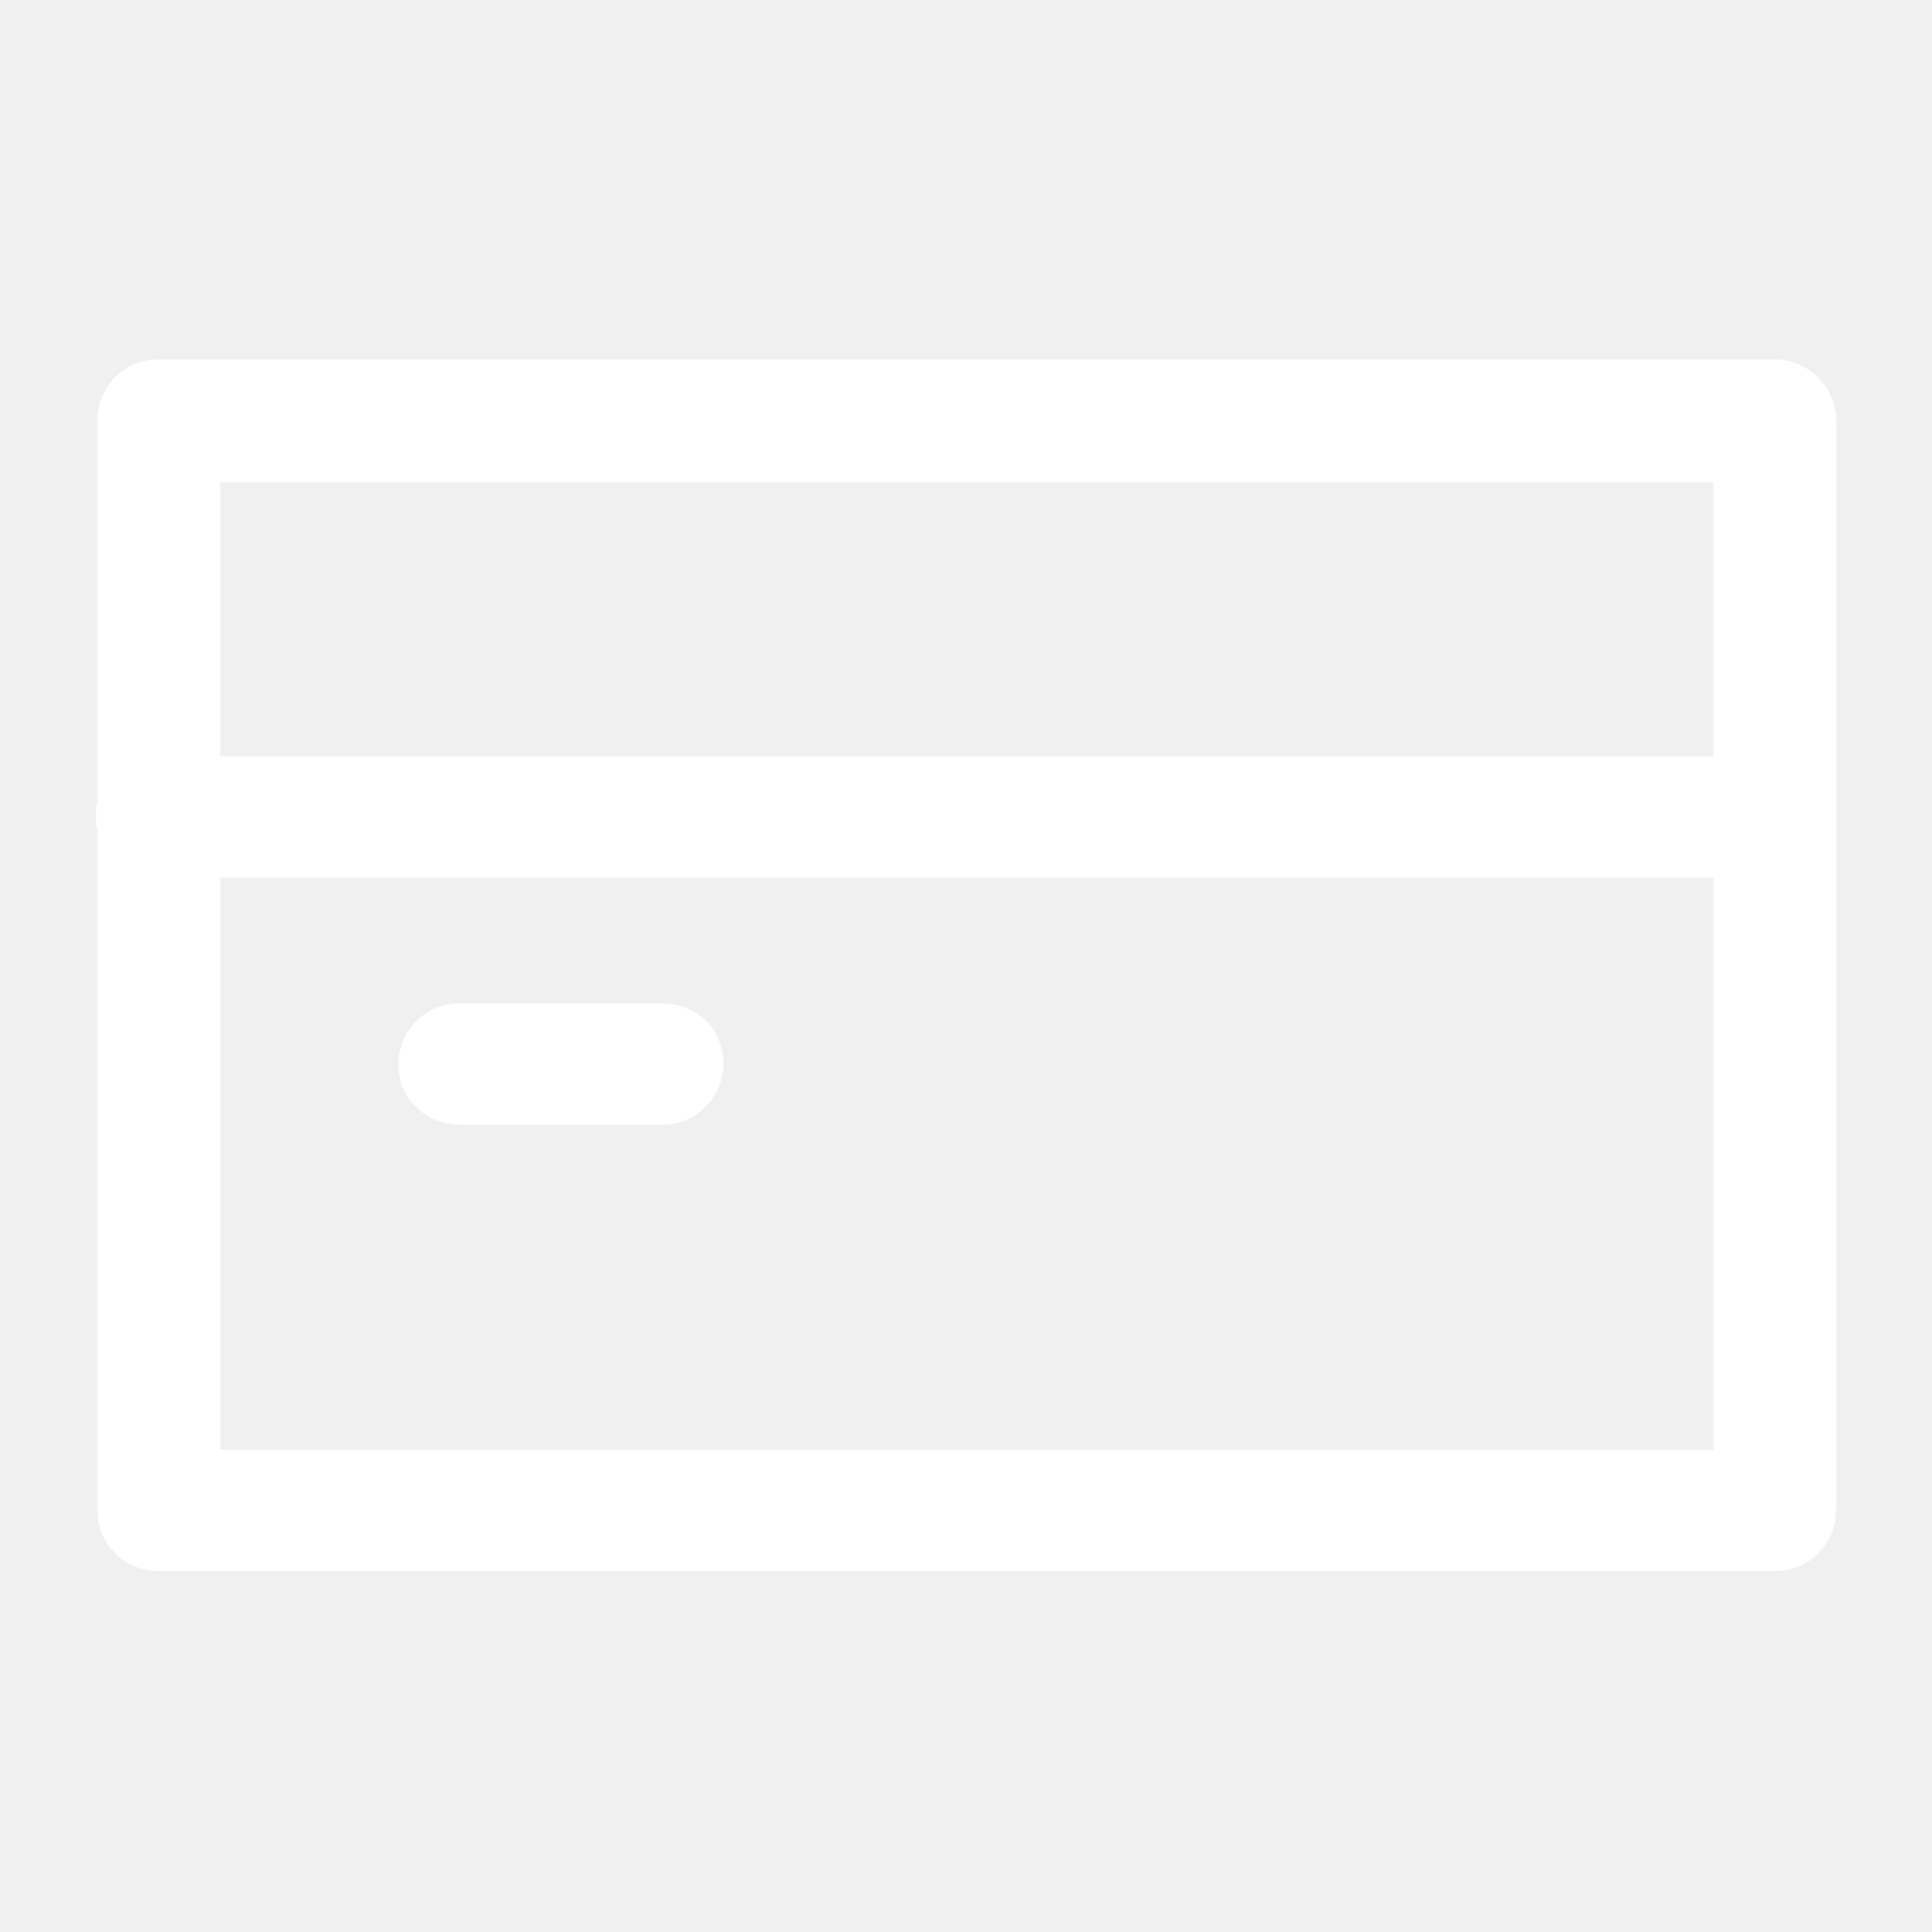
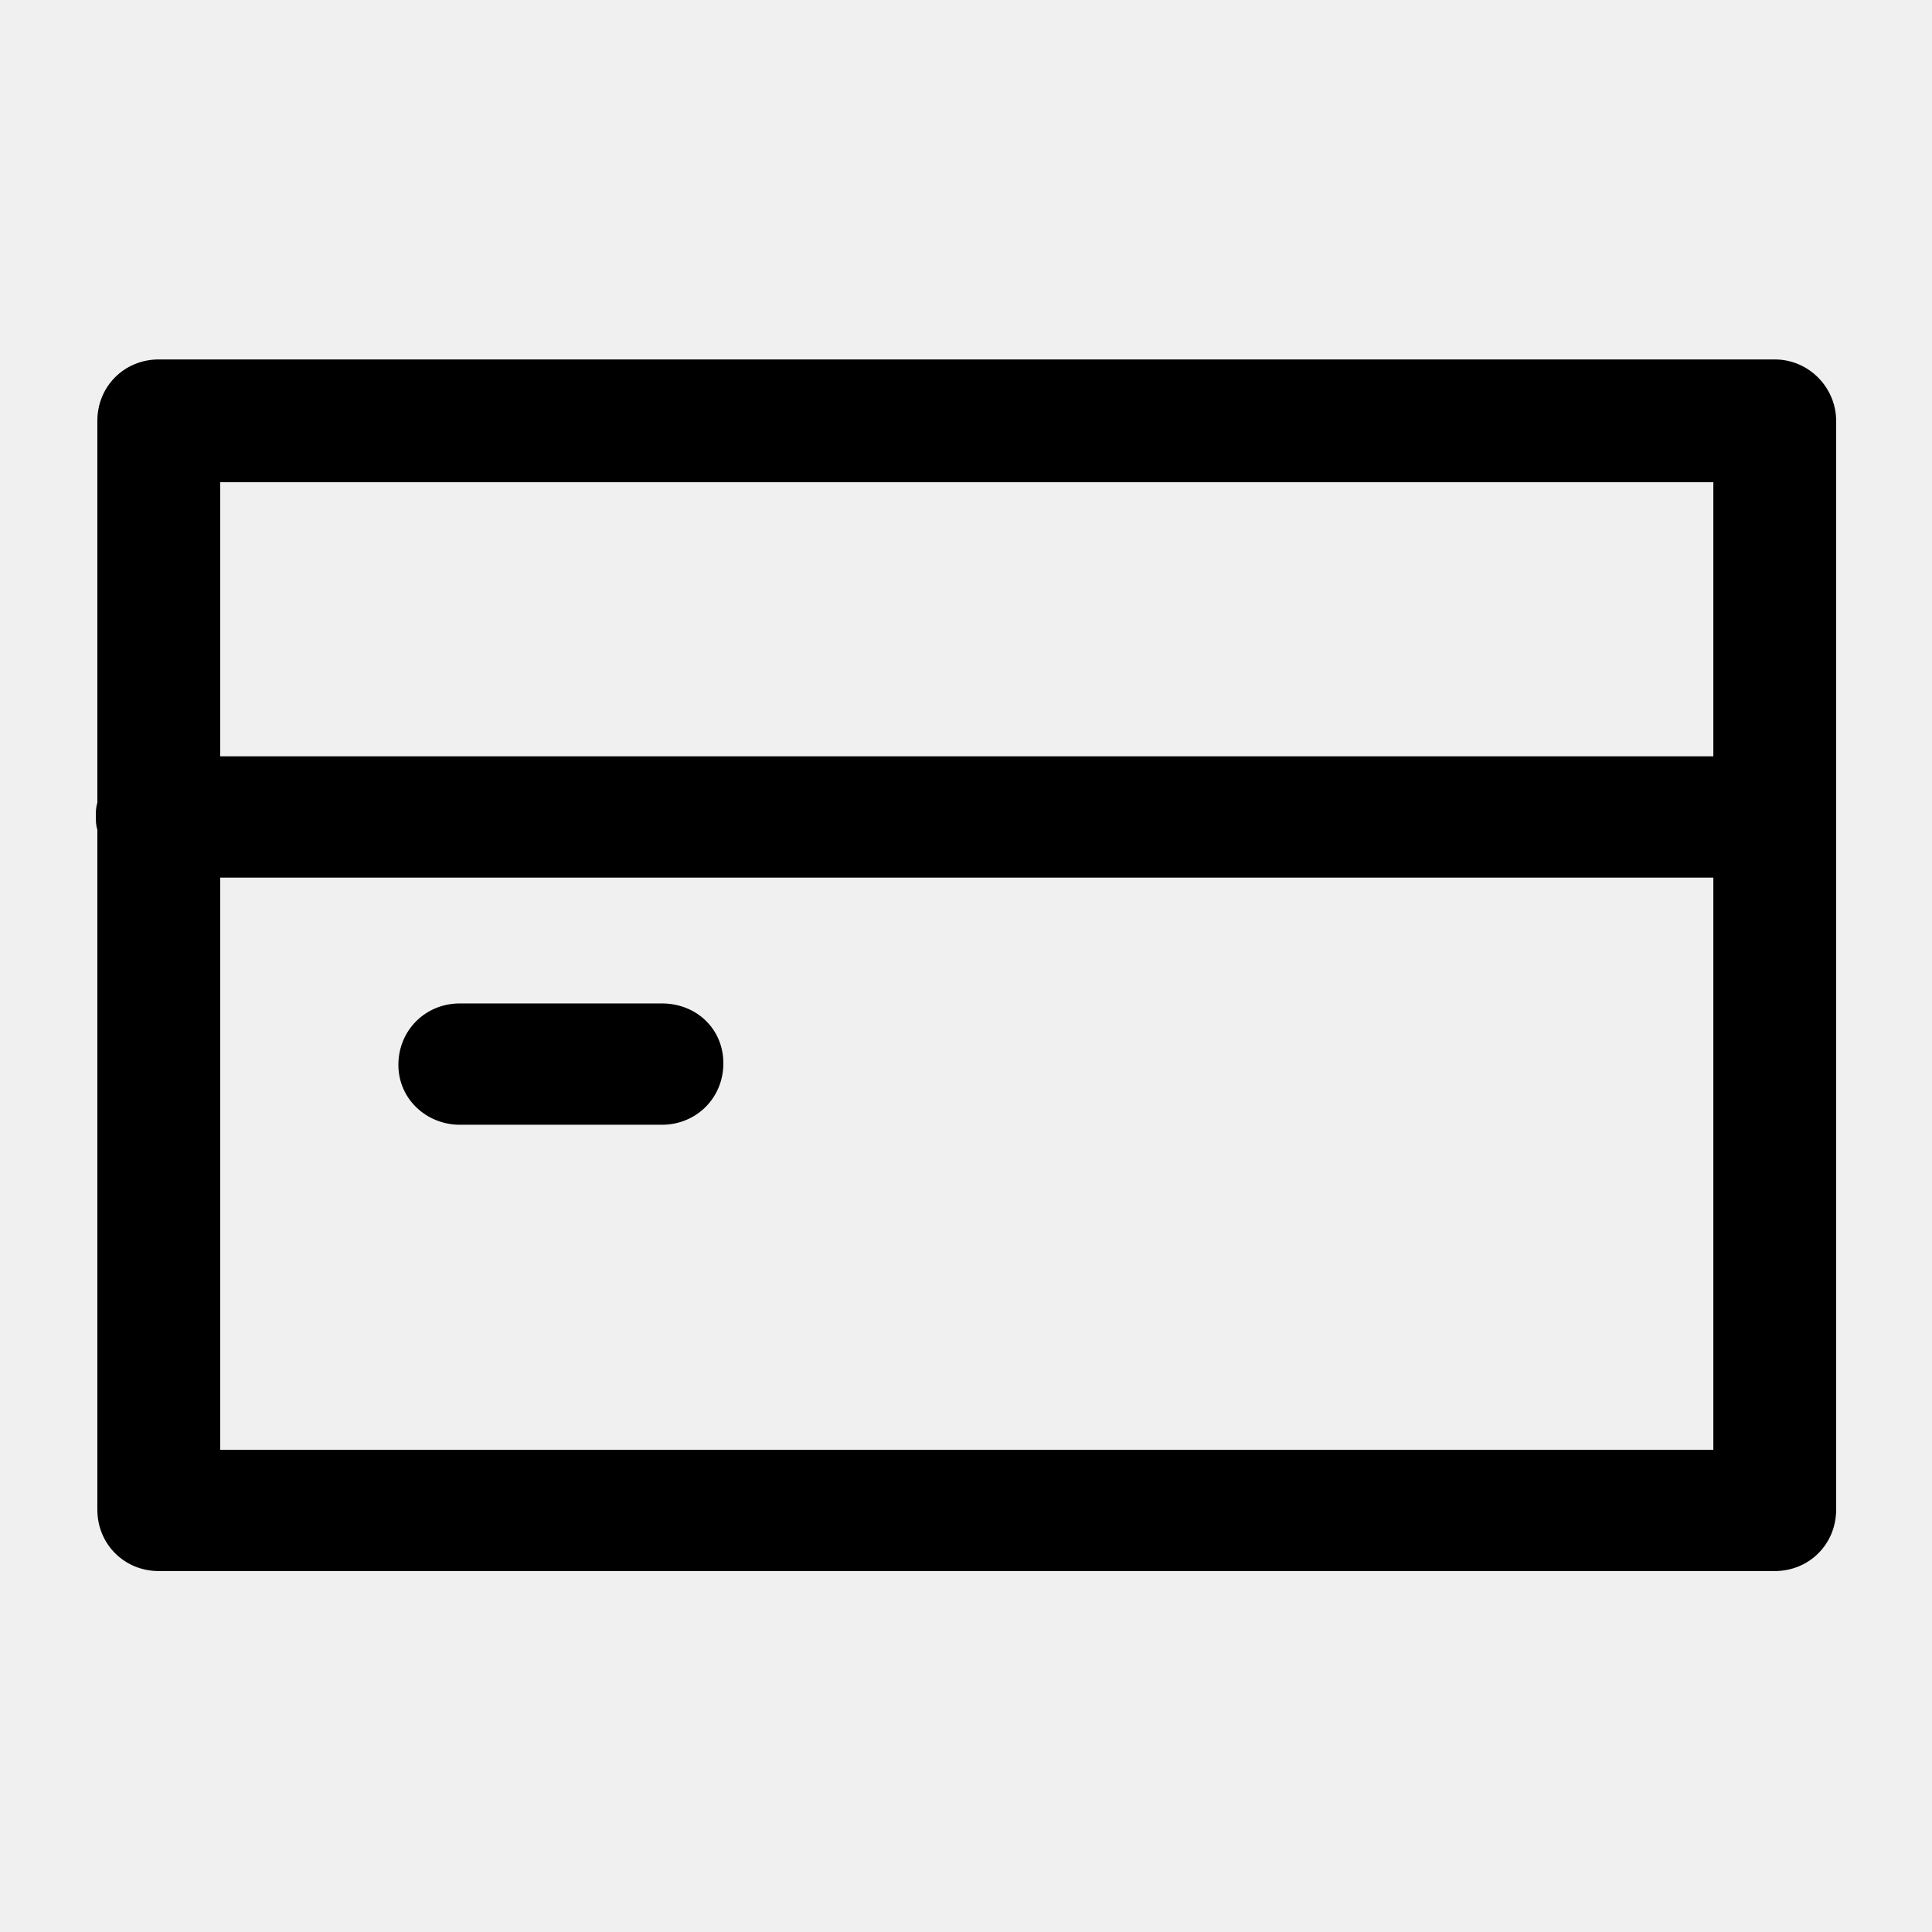
<svg xmlns="http://www.w3.org/2000/svg" version="1.1" viewBox="0 0 129 129" enable-background="new 0 0 129 129" width="512px" height="512px">
  <g>
    <g>
-       <path d="m30.7,75.1h13.5c2.3,0 4.1-1.8 4.1-4.1s-1.8-4-4.1-4h-13.5c-2.3,0-4.1,1.8-4.1,4.1s1.9,4 4.1,4z" fill="#FFFFFF" />
-       <path d="m118.5,24h-107.9c-2.3,0-4.1,1.8-4.1,4.1v25.5c-0.1,0.3-0.1,0.6-0.1,0.9s0,0.6 0.1,0.9v45.4c0,2.3 1.8,4.1 4.1,4.1h107.9c2.3,0 4.1-1.8 4.1-4.1v-72.7c0-2.2-1.8-4.1-4.1-4.1zm-4.1,72.8h-99.7v-38.2h99.7v38.2zm0-46.3h-99.7v-18.3h99.7v18.3z" fill="#FFFFFF" />
+       <path d="m30.7,75.1h13.5c2.3,0 4.1-1.8 4.1-4.1s-1.8-4-4.1-4h-13.5c-2.3,0-4.1,1.8-4.1,4.1s1.9,4 4.1,4z" />
+       <path d="m118.5,24h-107.9c-2.3,0-4.1,1.8-4.1,4.1v25.5c-0.1,0.3-0.1,0.6-0.1,0.9s0,0.6 0.1,0.9v45.4c0,2.3 1.8,4.1 4.1,4.1h107.9c2.3,0 4.1-1.8 4.1-4.1v-72.7c0-2.2-1.8-4.1-4.1-4.1zm-4.1,72.8h-99.7v-38.2h99.7v38.2zm0-46.3h-99.7v-18.3h99.7v18.3z" />
    </g>
  </g>
</svg>
